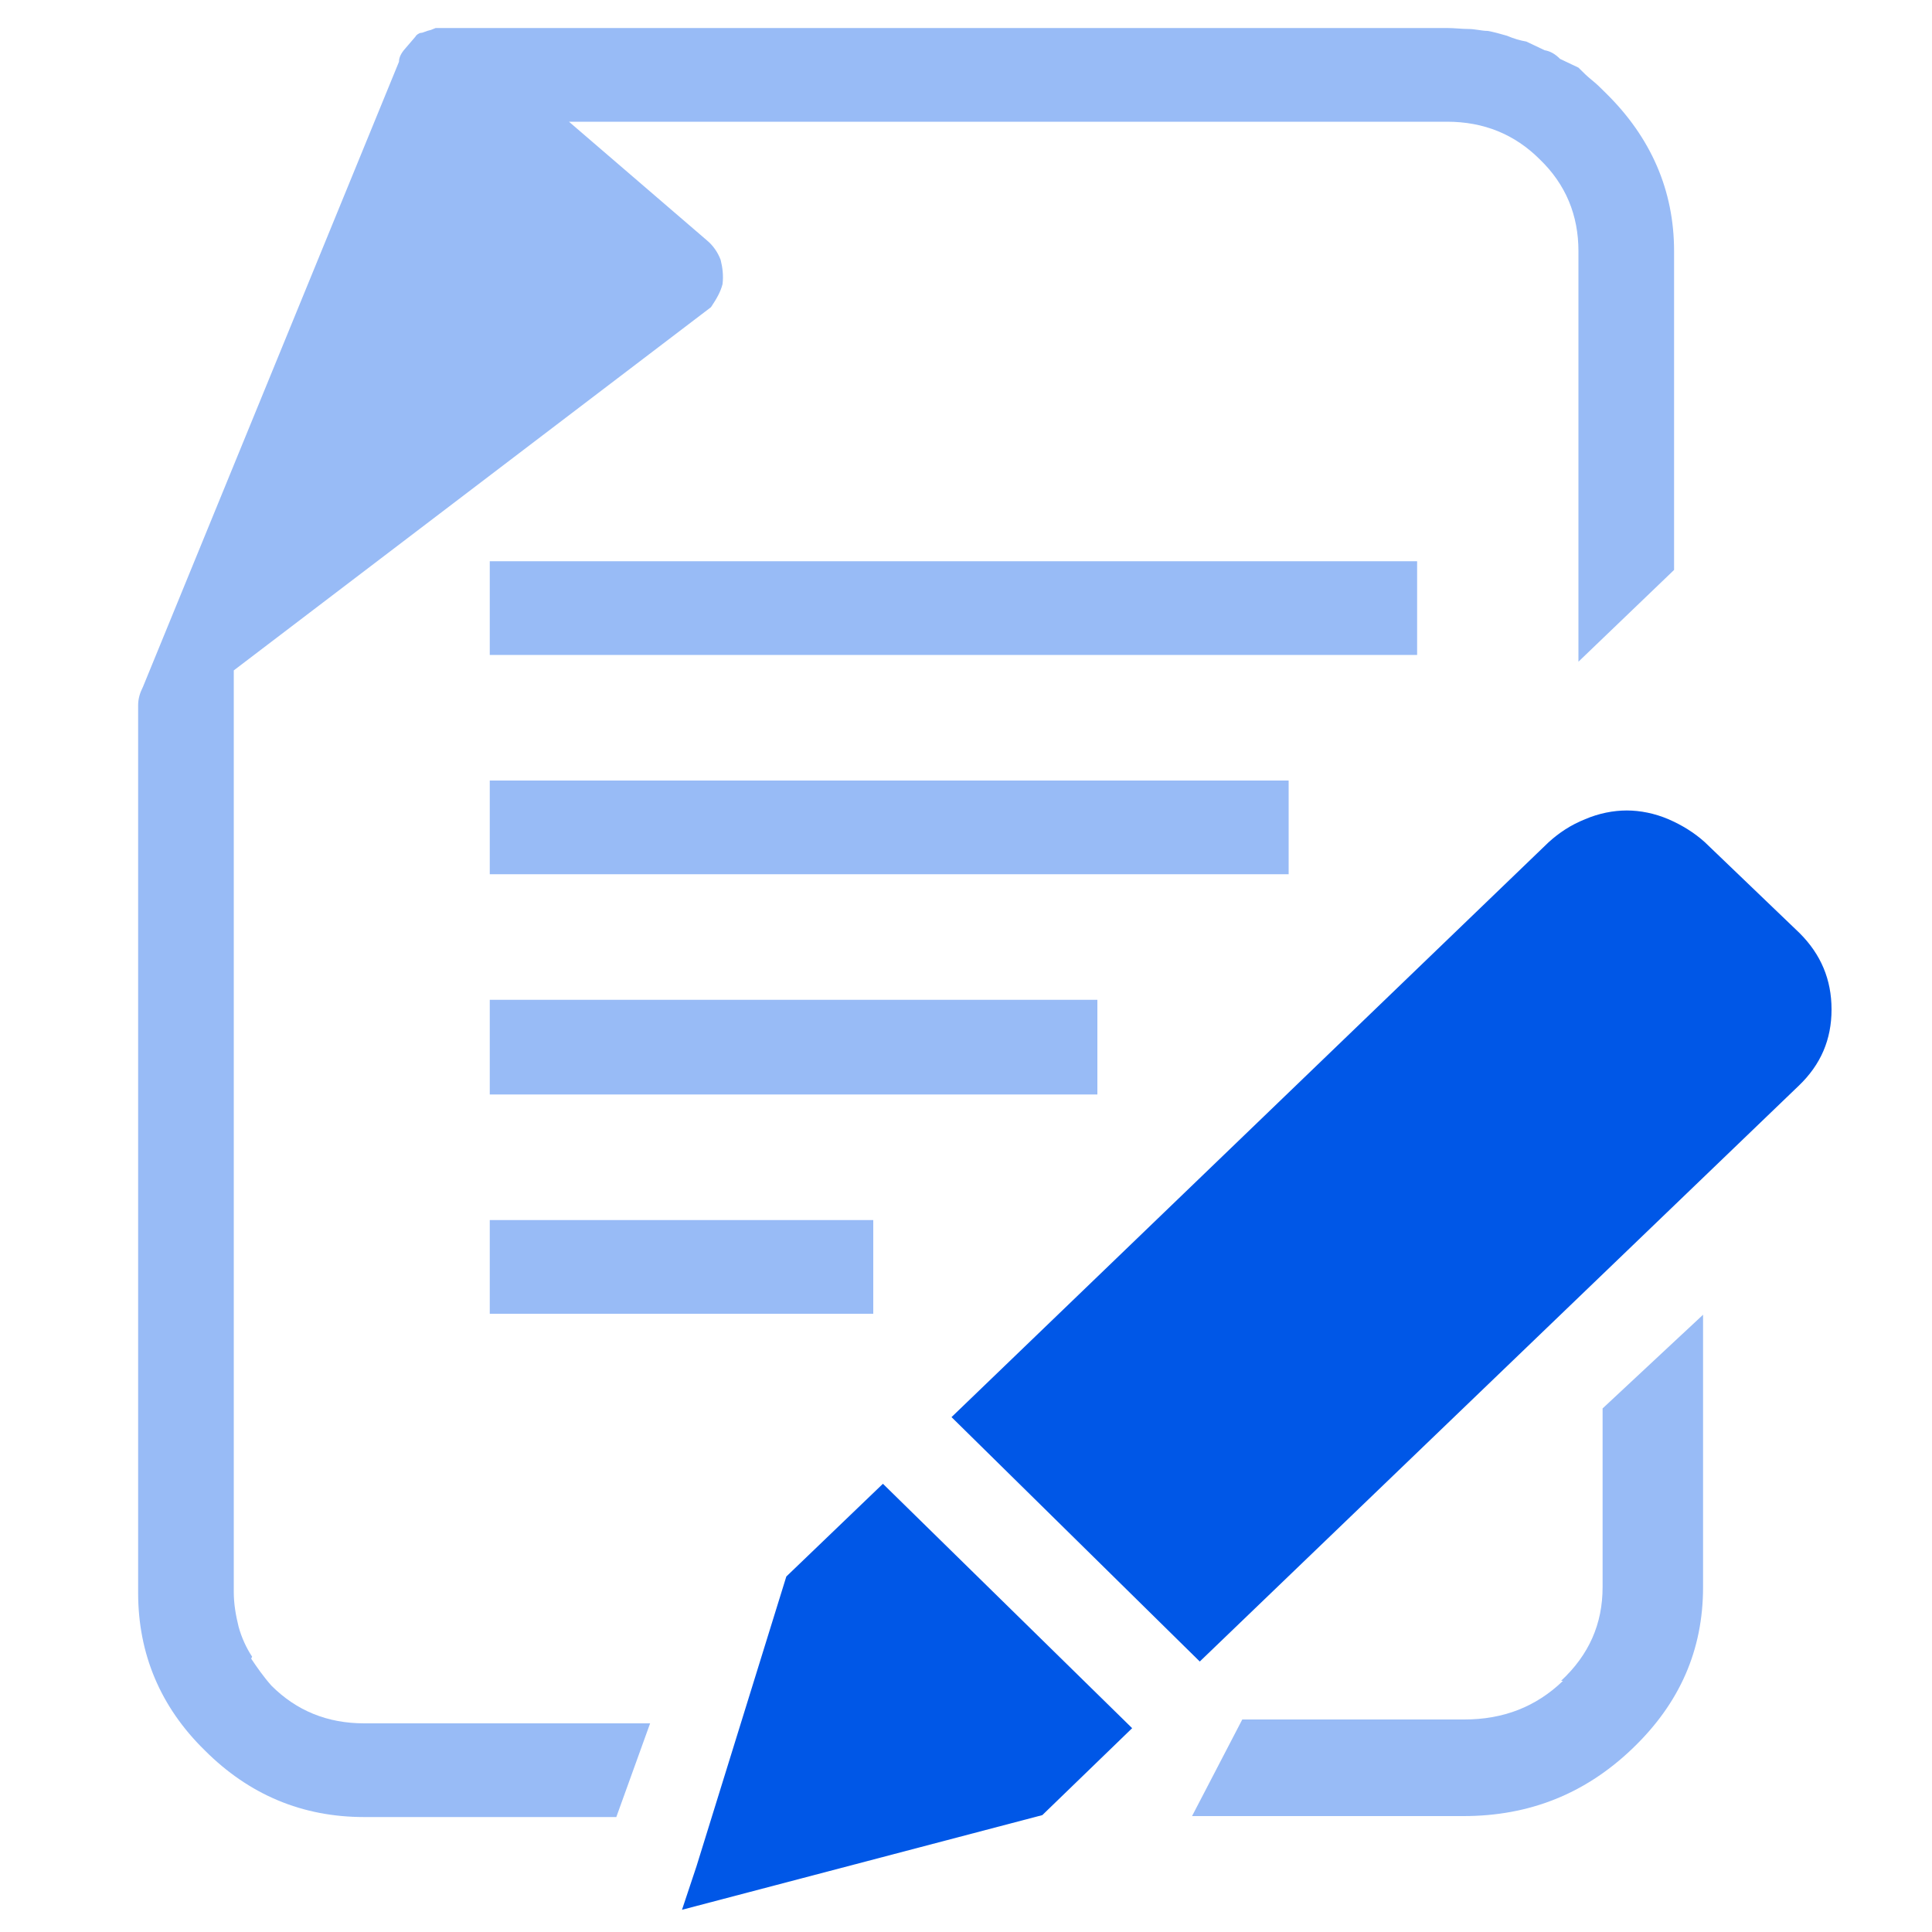
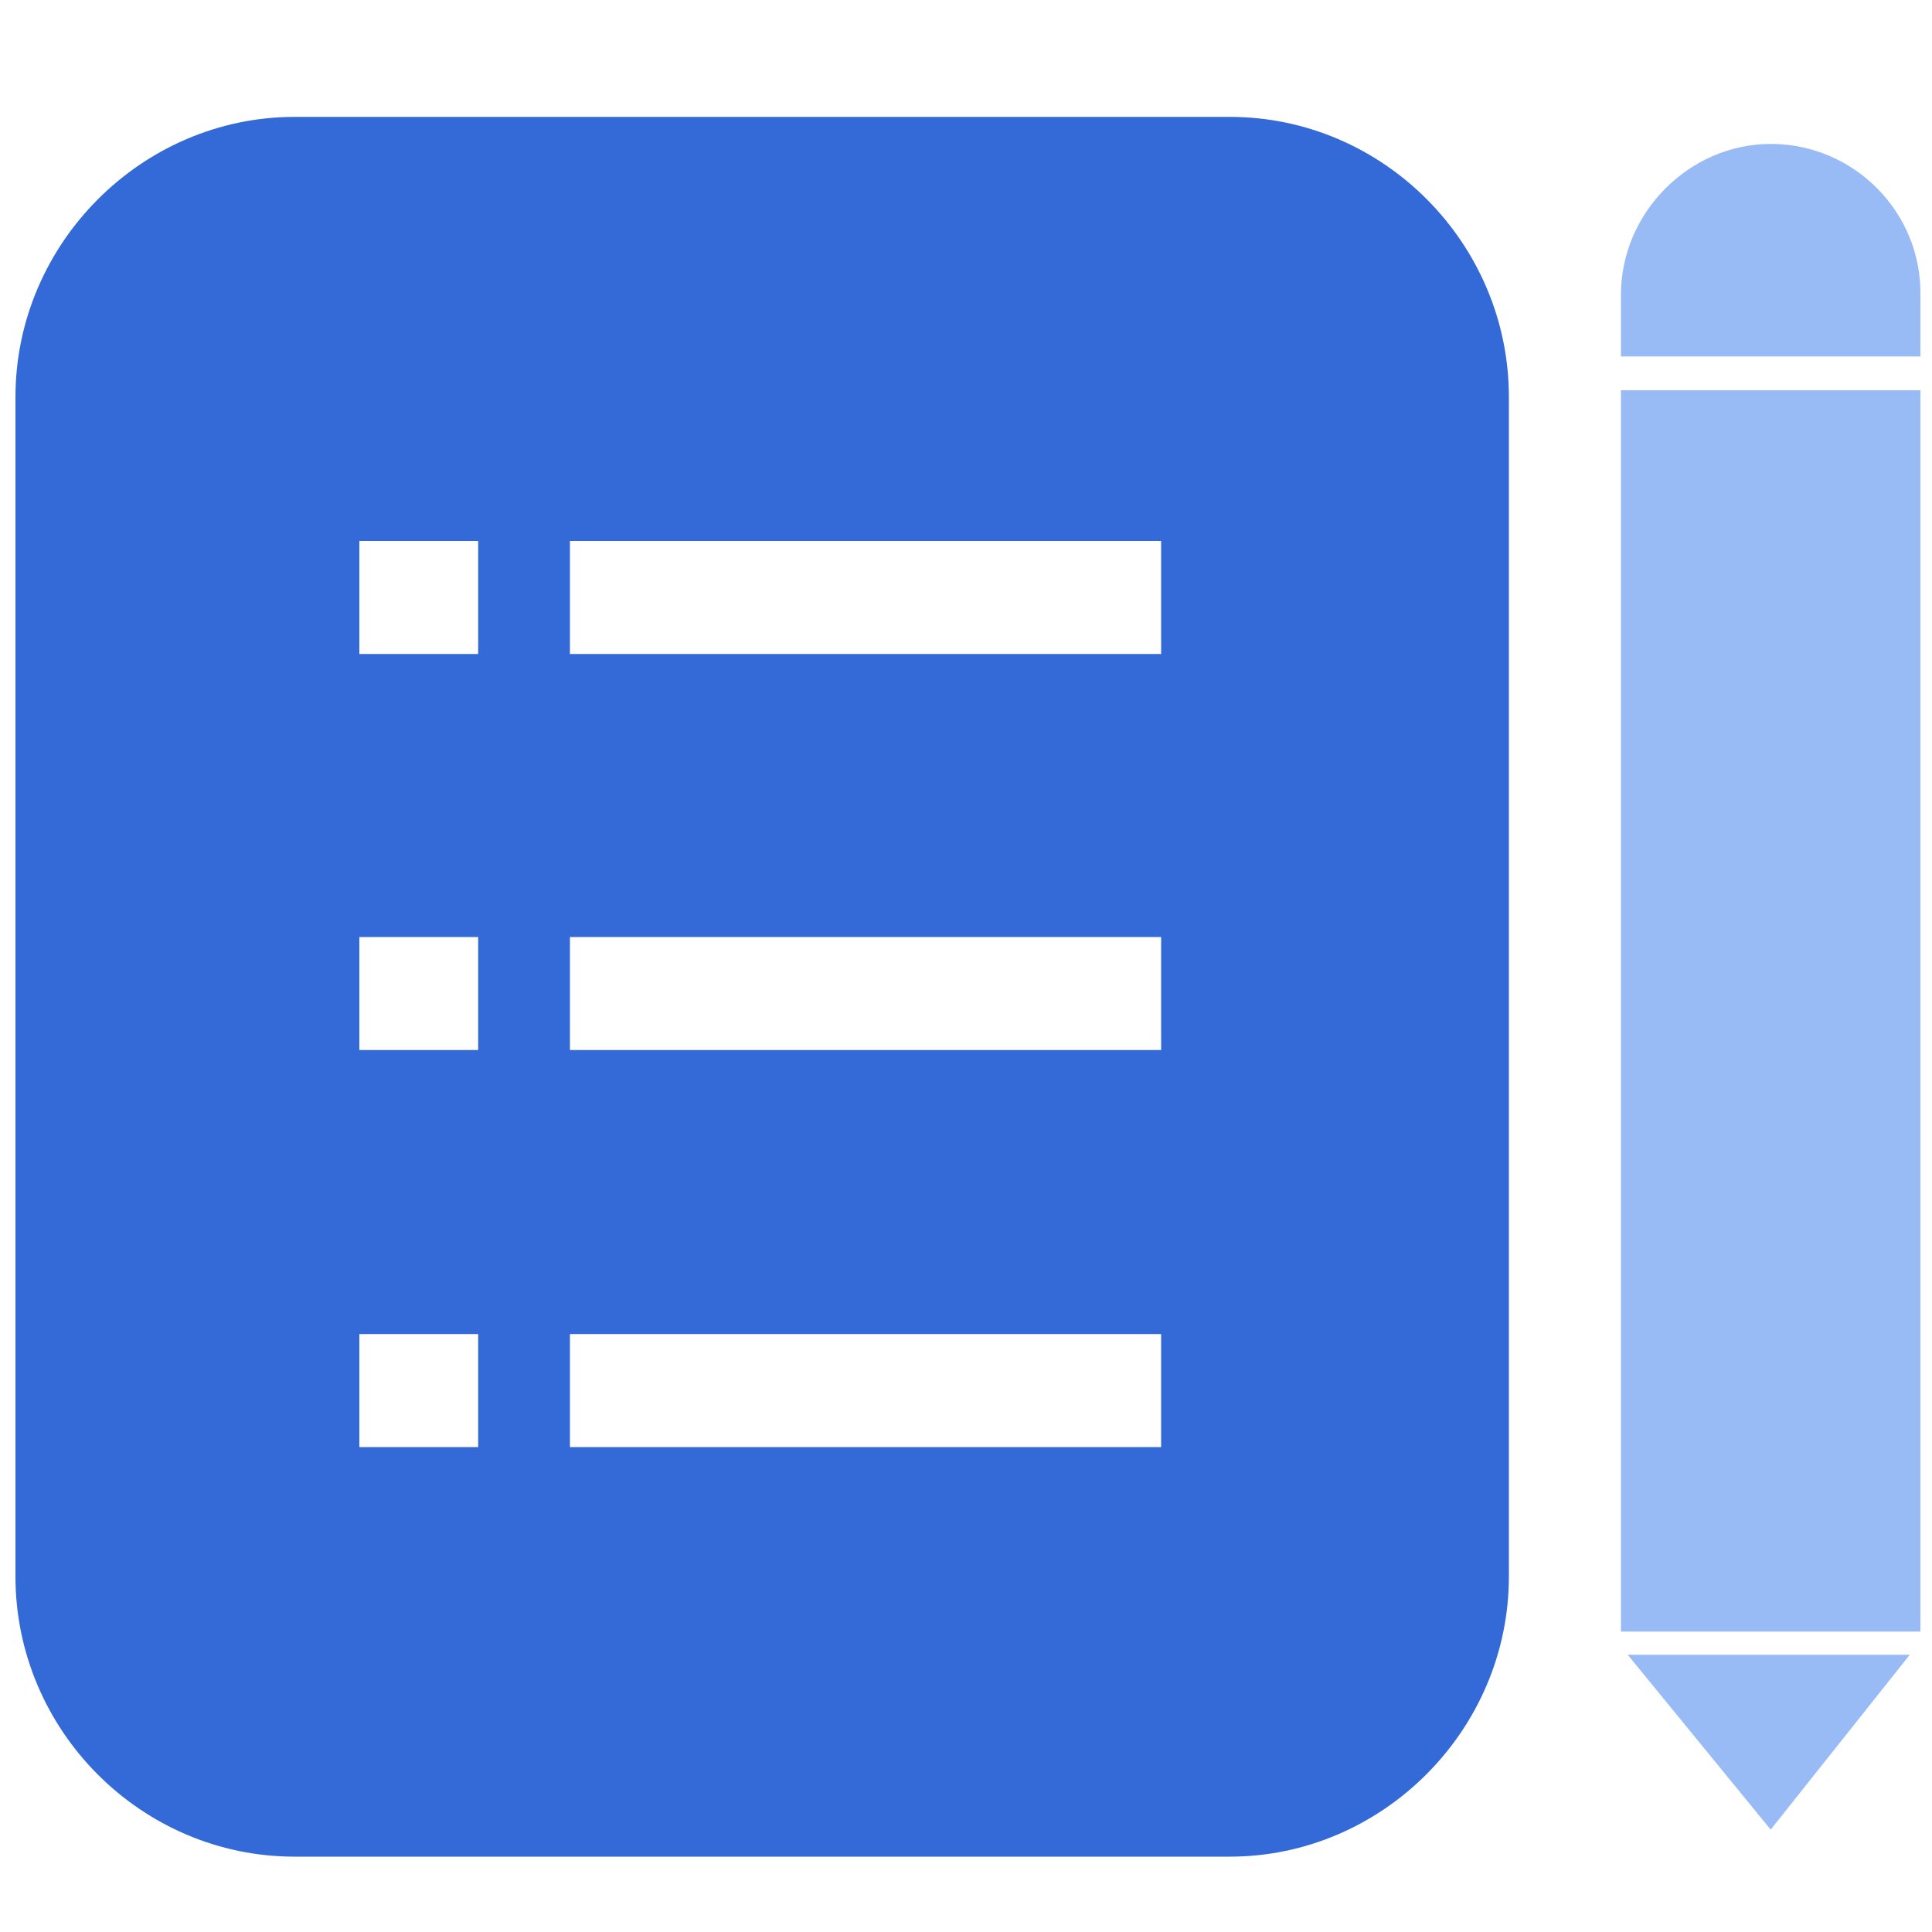
- <svg xmlns="http://www.w3.org/2000/svg" id="_图层_1" version="1.1" viewBox="0 0 200 200">
-   <defs>
-     <style>
-       .st0 {
-         fill: #98bbf6;
-       }
- 
-       .st1 {
-         fill: #0057e7;
-       }
-     </style>
-   </defs>
-   <path class="st0" d="M26.1,171.5c-.6-.9-1.1-2-1.4-3.1-.3-1.2-.5-2.4-.5-3.6v-95.4l49.4-37.6c.6-.9,1-1.6,1.2-2.4.1-.9,0-1.7-.2-2.5-.3-.8-.8-1.5-1.4-2l-14.3-12.3h90.9c3.8,0,7,1.3,9.6,3.9,2.7,2.6,4,5.8,4,9.5v42.5l9.9-9.5V26c0-6.3-2.4-11.8-7.1-16.4-.5-.5-.9-.9-1.4-1.3s-.9-.8-1.4-1.3l-1.9-.9c-.5-.5-1-.8-1.6-.9l-1.9-.9c-.6-.1-1.3-.3-2-.6-.7-.2-1.4-.4-2-.5-.6,0-1.3-.2-2-.2-.7,0-1.4-.1-2.2-.1H45.1l-.5.2c-.5.1-.8.3-1,.3-.2,0-.5.2-.6.4l-1.2,1.4c-.4.5-.5.9-.5,1.2L14.8,71.1c-.3.6-.5,1.2-.5,1.9v91.9c0,6.3,2.3,11.8,6.9,16.3,4.6,4.6,10.1,6.9,16.5,6.9h26.1l3.5-9.7h-29.6c-3.8,0-7-1.3-9.6-3.9-.8-.9-1.5-1.9-2.1-2.8h0Z" />
-   <polygon class="st0" points="50.7 80.8 133.4 80.8 133.4 90.5 50.7 90.5 50.7 80.8 50.7 80.8 50.7 80.8" />
-   <polygon class="st0" points="113.6 103.5 113.6 113.3 50.7 113.3 50.7 103.5 113.6 103.5 113.6 103.5" />
-   <polygon class="st0" points="90.4 126.3 90.4 136 50.7 136 50.7 126.3 90.4 126.3 90.4 126.3" />
-   <polygon class="st0" points="50.7 58.1 146.7 58.1 146.7 67.8 50.7 67.8 50.7 58.1 50.7 58.1 50.7 58.1 50.7 58.1" />
-   <path class="st1" d="M98.5,146.7l61.8-59.5c1.1-1,2.3-1.8,3.8-2.4,1.4-.6,2.9-.9,4.3-.9s2.9.3,4.3.9c1.4.6,2.7,1.4,3.8,2.4l9.8,9.4c2.2,2.2,3.3,4.8,3.3,7.9s-1.1,5.7-3.4,7.9l-62,59.6-25.8-25.4h0Z" />
-   <polygon class="st1" points="91.4 153.6 81.4 163.2 72.1 193.2 70.6 197.7 107.9 187.9 117.2 178.9 91.4 153.6 91.4 153.6" />
-   <path class="st0" d="M161.8,174c-2.8,2.7-6.2,4-10.2,4h-23l-5.2,10h28.1c6.8,0,12.6-2.3,17.5-7,4.9-4.7,7.3-10.2,7.3-16.7v-28.2l-10.4,9.7v18.5c0,3.8-1.4,7-4.3,9.7h0Z" />
+ <svg xmlns="http://www.w3.org/2000/svg" version="1.1" id="_图层_1" x="0px" y="0px" viewBox="0 0 200 200" style="enable-background:new 0 0 200 200;" xml:space="preserve">
+   <style type="text/css">
+ 	.st0{fill:#98BBF6;}
+ 	.st1{fill:#346AD7;}
+ </style>
+   <path class="st0" d="M183.3,14.9c-8.4,0-15.5,7.1-15.5,15.6v6.4h31v-6.4c0.1-8.5-6.8-15.5-15.3-15.6  C183.4,14.9,183.3,14.9,183.3,14.9L183.3,14.9z M167.8,40.4h31v128.5h-31V40.4z M183.3,189.4l14.4-18.1h-29.2L183.3,189.4z" />
+   <path class="st1" d="M127.3,12.1H30.5c-15.8,0-28.9,13.1-28.9,29v122.1c0,15.9,13,29,28.9,29h96.8c15.8,0,28.9-13.1,28.9-29V41.1  C156.2,25.2,143.2,12.1,127.3,12.1L127.3,12.1z M49.5,149.8H37.2v-11.7h12.3V149.8z M49.5,108.7H37.2V97h12.3V108.7z M49.5,67.7  H37.2V56h12.3C49.5,56,49.5,67.7,49.5,67.7z M120.6,149.8H59v-11.7h61.2v11.7H120.6L120.6,149.8z M120.6,108.7H59V97h61.2v11.7  H120.6L120.6,108.7z M120.6,67.7H59V56h61.2v11.7L120.6,67.7L120.6,67.7z" />
</svg>
